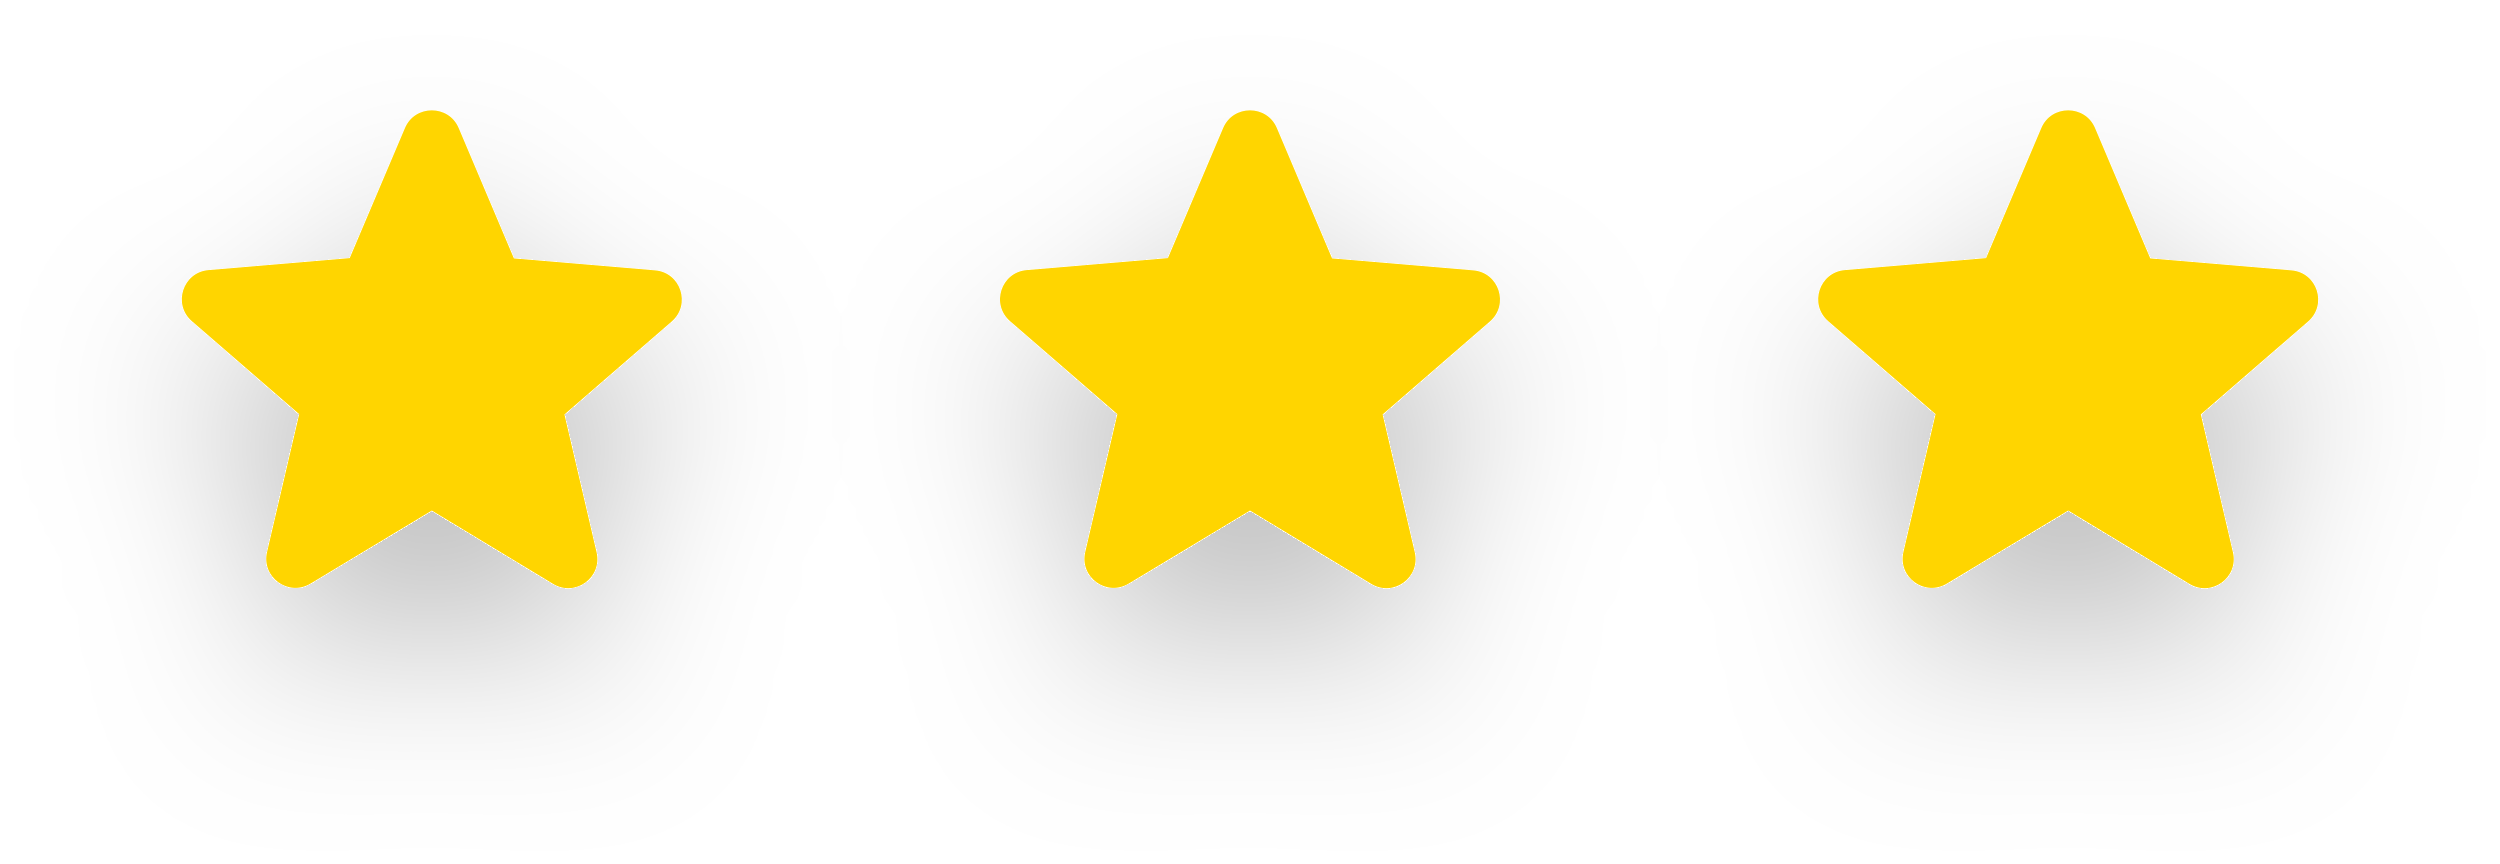
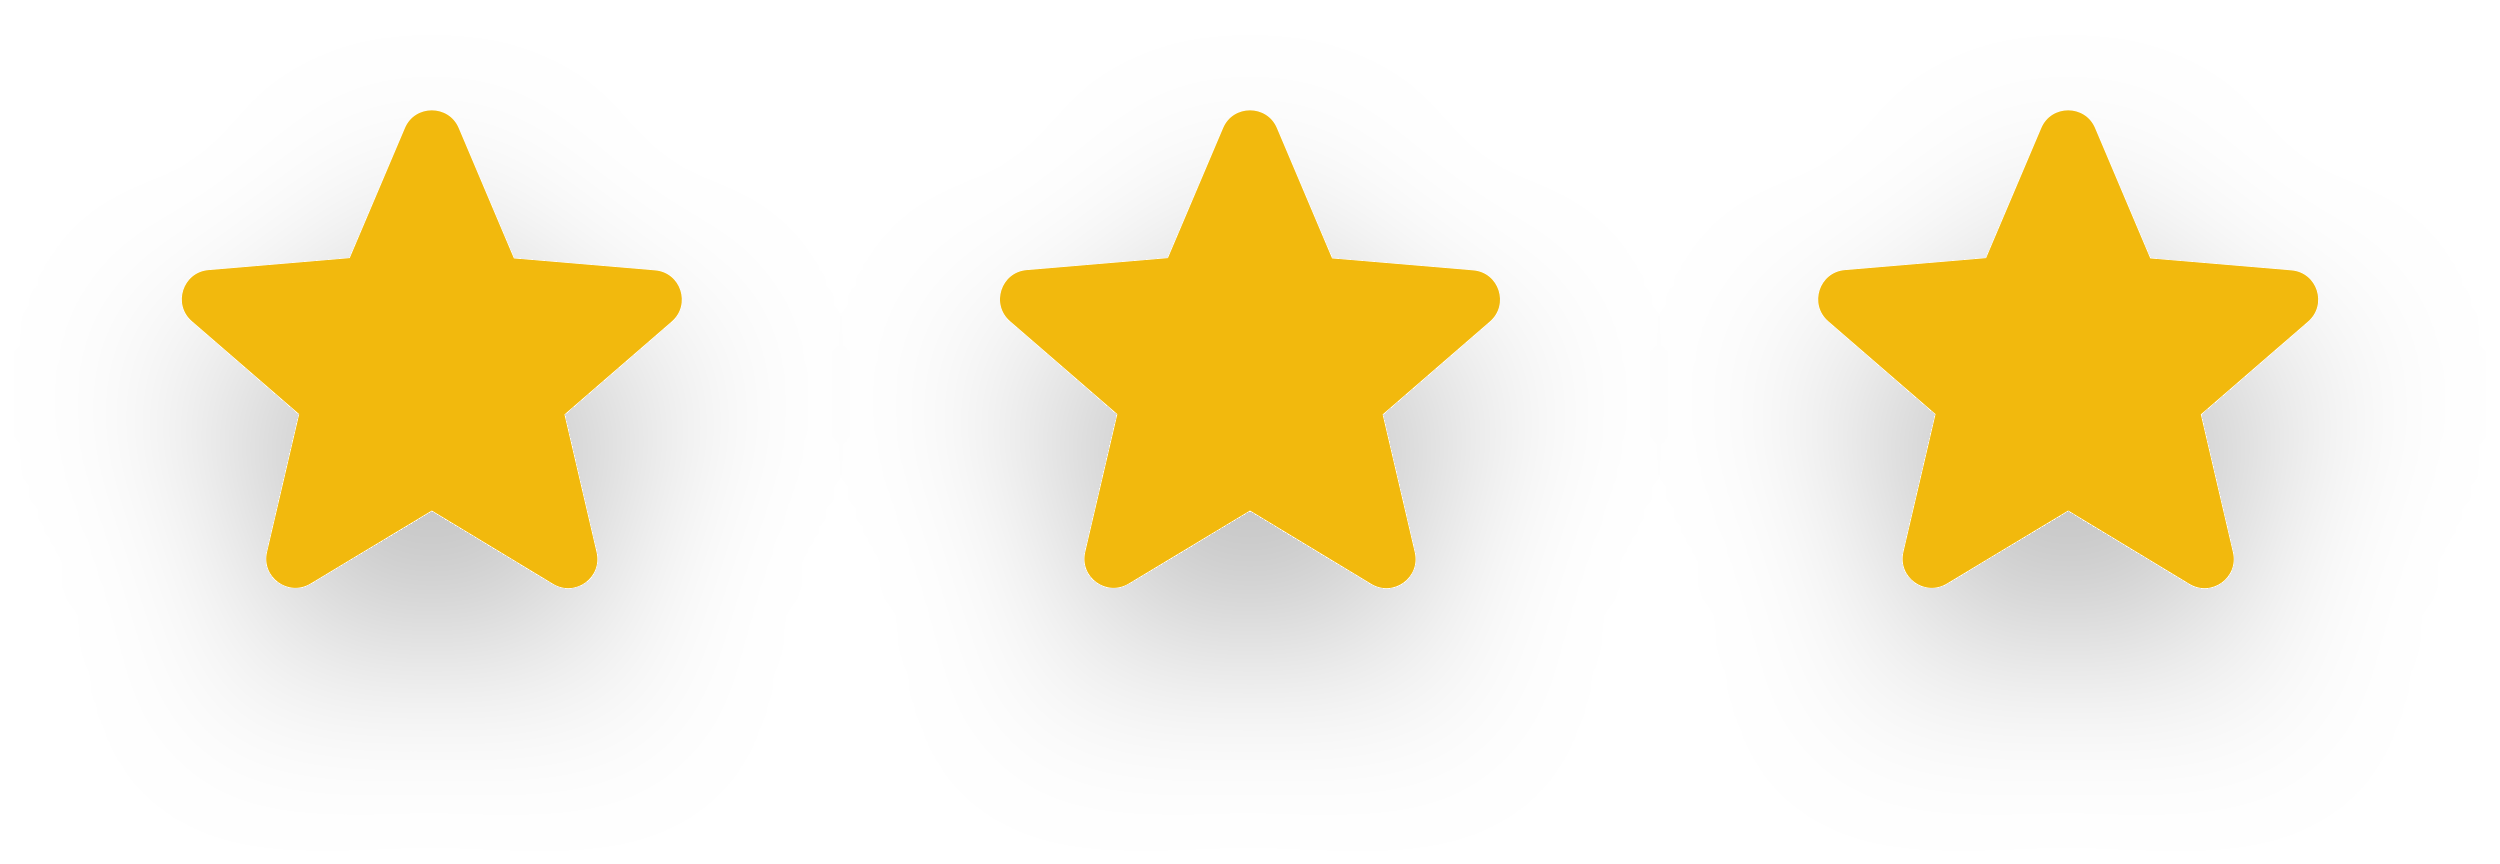
<svg xmlns="http://www.w3.org/2000/svg" width="55" height="19" viewBox="0 0 55 19" fill="none">
  <g id="tres-estrelas-douradas">
    <g id="uma-estrela" filter="url(#filter0_d_2179_1658)">
-       <path d="M45.5 11.232L48.167 12.845C48.656 13.141 49.254 12.704 49.125 12.151L48.418 9.117L50.777 7.073C51.208 6.7 50.976 5.993 50.411 5.948L47.306 5.685L46.091 2.818C45.873 2.297 45.127 2.297 44.909 2.818L43.694 5.678L40.589 5.942C40.024 5.987 39.792 6.694 40.223 7.067L42.582 9.111L41.875 12.144C41.746 12.697 42.344 13.134 42.833 12.838L45.5 11.232Z" fill="#FFD500" />
+       <path d="M45.5 11.232L48.167 12.845C48.656 13.141 49.254 12.704 49.125 12.151L48.418 9.117L50.777 7.073C51.208 6.7 50.976 5.993 50.411 5.948L47.306 5.685L46.091 2.818C45.873 2.297 45.127 2.297 44.909 2.818L43.694 5.678L40.589 5.942C40.024 5.987 39.792 6.694 40.223 7.067L42.582 9.111L41.875 12.144C41.746 12.697 42.344 13.134 42.833 12.838L45.5 11.232Z" fill="hsl(45, 90%, 50%)" />
    </g>
    <g id="uma-estrela_2" filter="url(#filter1_d_2179_1658)">
-       <path d="M9.5 11.232L12.167 12.845C12.656 13.141 13.254 12.704 13.125 12.151L12.418 9.117L14.777 7.073C15.208 6.7 14.976 5.993 14.411 5.948L11.306 5.685L10.091 2.818C9.873 2.297 9.127 2.297 8.909 2.818L7.694 5.678L4.589 5.942C4.024 5.987 3.792 6.694 4.223 7.067L6.582 9.111L5.875 12.144C5.746 12.697 6.344 13.134 6.833 12.838L9.5 11.232Z" fill="#FFD500" />
+       <path d="M9.5 11.232L12.167 12.845C12.656 13.141 13.254 12.704 13.125 12.151L12.418 9.117L14.777 7.073C15.208 6.7 14.976 5.993 14.411 5.948L11.306 5.685L10.091 2.818C9.873 2.297 9.127 2.297 8.909 2.818L7.694 5.678L4.589 5.942C4.024 5.987 3.792 6.694 4.223 7.067L6.582 9.111L5.875 12.144C5.746 12.697 6.344 13.134 6.833 12.838L9.5 11.232Z" fill="hsl(45, 90%, 50%)" />
    </g>
    <g id="uma-estrela_3" filter="url(#filter2_d_2179_1658)">
-       <path d="M27.5 11.232L30.167 12.845C30.656 13.141 31.254 12.704 31.125 12.151L30.418 9.117L32.777 7.073C33.208 6.7 32.976 5.993 32.411 5.948L29.306 5.685L28.091 2.818C27.873 2.297 27.127 2.297 26.909 2.818L25.694 5.678L22.589 5.942C22.024 5.987 21.792 6.694 22.223 7.067L24.582 9.111L23.875 12.144C23.746 12.697 24.344 13.134 24.833 12.838L27.5 11.232Z" fill="#FFD500" />
+       <path d="M27.5 11.232L30.167 12.845C30.656 13.141 31.254 12.704 31.125 12.151L30.418 9.117L32.777 7.073C33.208 6.7 32.976 5.993 32.411 5.948L29.306 5.685L28.091 2.818C27.873 2.297 27.127 2.297 26.909 2.818L25.694 5.678L22.589 5.942C22.024 5.987 21.792 6.694 22.223 7.067L24.582 9.111L23.875 12.144C23.746 12.697 24.344 13.134 24.833 12.838L27.5 11.232Z" fill="hsl(45, 90%, 50%)" />
    </g>
  </g>
  <defs>
    <filter id="filter0_d_2179_1658" x="36" y="0.427" width="19" height="18.513" filterUnits="userSpaceOnUse" color-interpolation-filters="sRGB">
      <feFlood flood-opacity="0" result="BackgroundImageFix" />
      <feColorMatrix in="SourceAlpha" type="matrix" values="0 0 0 0 0 0 0 0 0 0 0 0 0 0 0 0 0 0 127 0" result="hardAlpha" />
      <feOffset dy="2" />
      <feGaussianBlur stdDeviation="2" />
      <feComposite in2="hardAlpha" operator="out" />
      <feColorMatrix type="matrix" values="0 0 0 0 0 0 0 0 0 0 0 0 0 0 0 0 0 0 0.25 0" />
      <feBlend mode="normal" in2="BackgroundImageFix" result="effect1_dropShadow_2179_1658" />
      <feBlend mode="normal" in="SourceGraphic" in2="effect1_dropShadow_2179_1658" result="shape" />
    </filter>
    <filter id="filter1_d_2179_1658" x="0" y="0.427" width="19" height="18.513" filterUnits="userSpaceOnUse" color-interpolation-filters="sRGB">
      <feFlood flood-opacity="0" result="BackgroundImageFix" />
      <feColorMatrix in="SourceAlpha" type="matrix" values="0 0 0 0 0 0 0 0 0 0 0 0 0 0 0 0 0 0 127 0" result="hardAlpha" />
      <feOffset dy="2" />
      <feGaussianBlur stdDeviation="2" />
      <feComposite in2="hardAlpha" operator="out" />
      <feColorMatrix type="matrix" values="0 0 0 0 0 0 0 0 0 0 0 0 0 0 0 0 0 0 0.25 0" />
      <feBlend mode="normal" in2="BackgroundImageFix" result="effect1_dropShadow_2179_1658" />
      <feBlend mode="normal" in="SourceGraphic" in2="effect1_dropShadow_2179_1658" result="shape" />
    </filter>
    <filter id="filter2_d_2179_1658" x="18" y="0.427" width="19" height="18.513" filterUnits="userSpaceOnUse" color-interpolation-filters="sRGB">
      <feFlood flood-opacity="0" result="BackgroundImageFix" />
      <feColorMatrix in="SourceAlpha" type="matrix" values="0 0 0 0 0 0 0 0 0 0 0 0 0 0 0 0 0 0 127 0" result="hardAlpha" />
      <feOffset dy="2" />
      <feGaussianBlur stdDeviation="2" />
      <feComposite in2="hardAlpha" operator="out" />
      <feColorMatrix type="matrix" values="0 0 0 0 0 0 0 0 0 0 0 0 0 0 0 0 0 0 0.25 0" />
      <feBlend mode="normal" in2="BackgroundImageFix" result="effect1_dropShadow_2179_1658" />
      <feBlend mode="normal" in="SourceGraphic" in2="effect1_dropShadow_2179_1658" result="shape" />
    </filter>
  </defs>
</svg>
